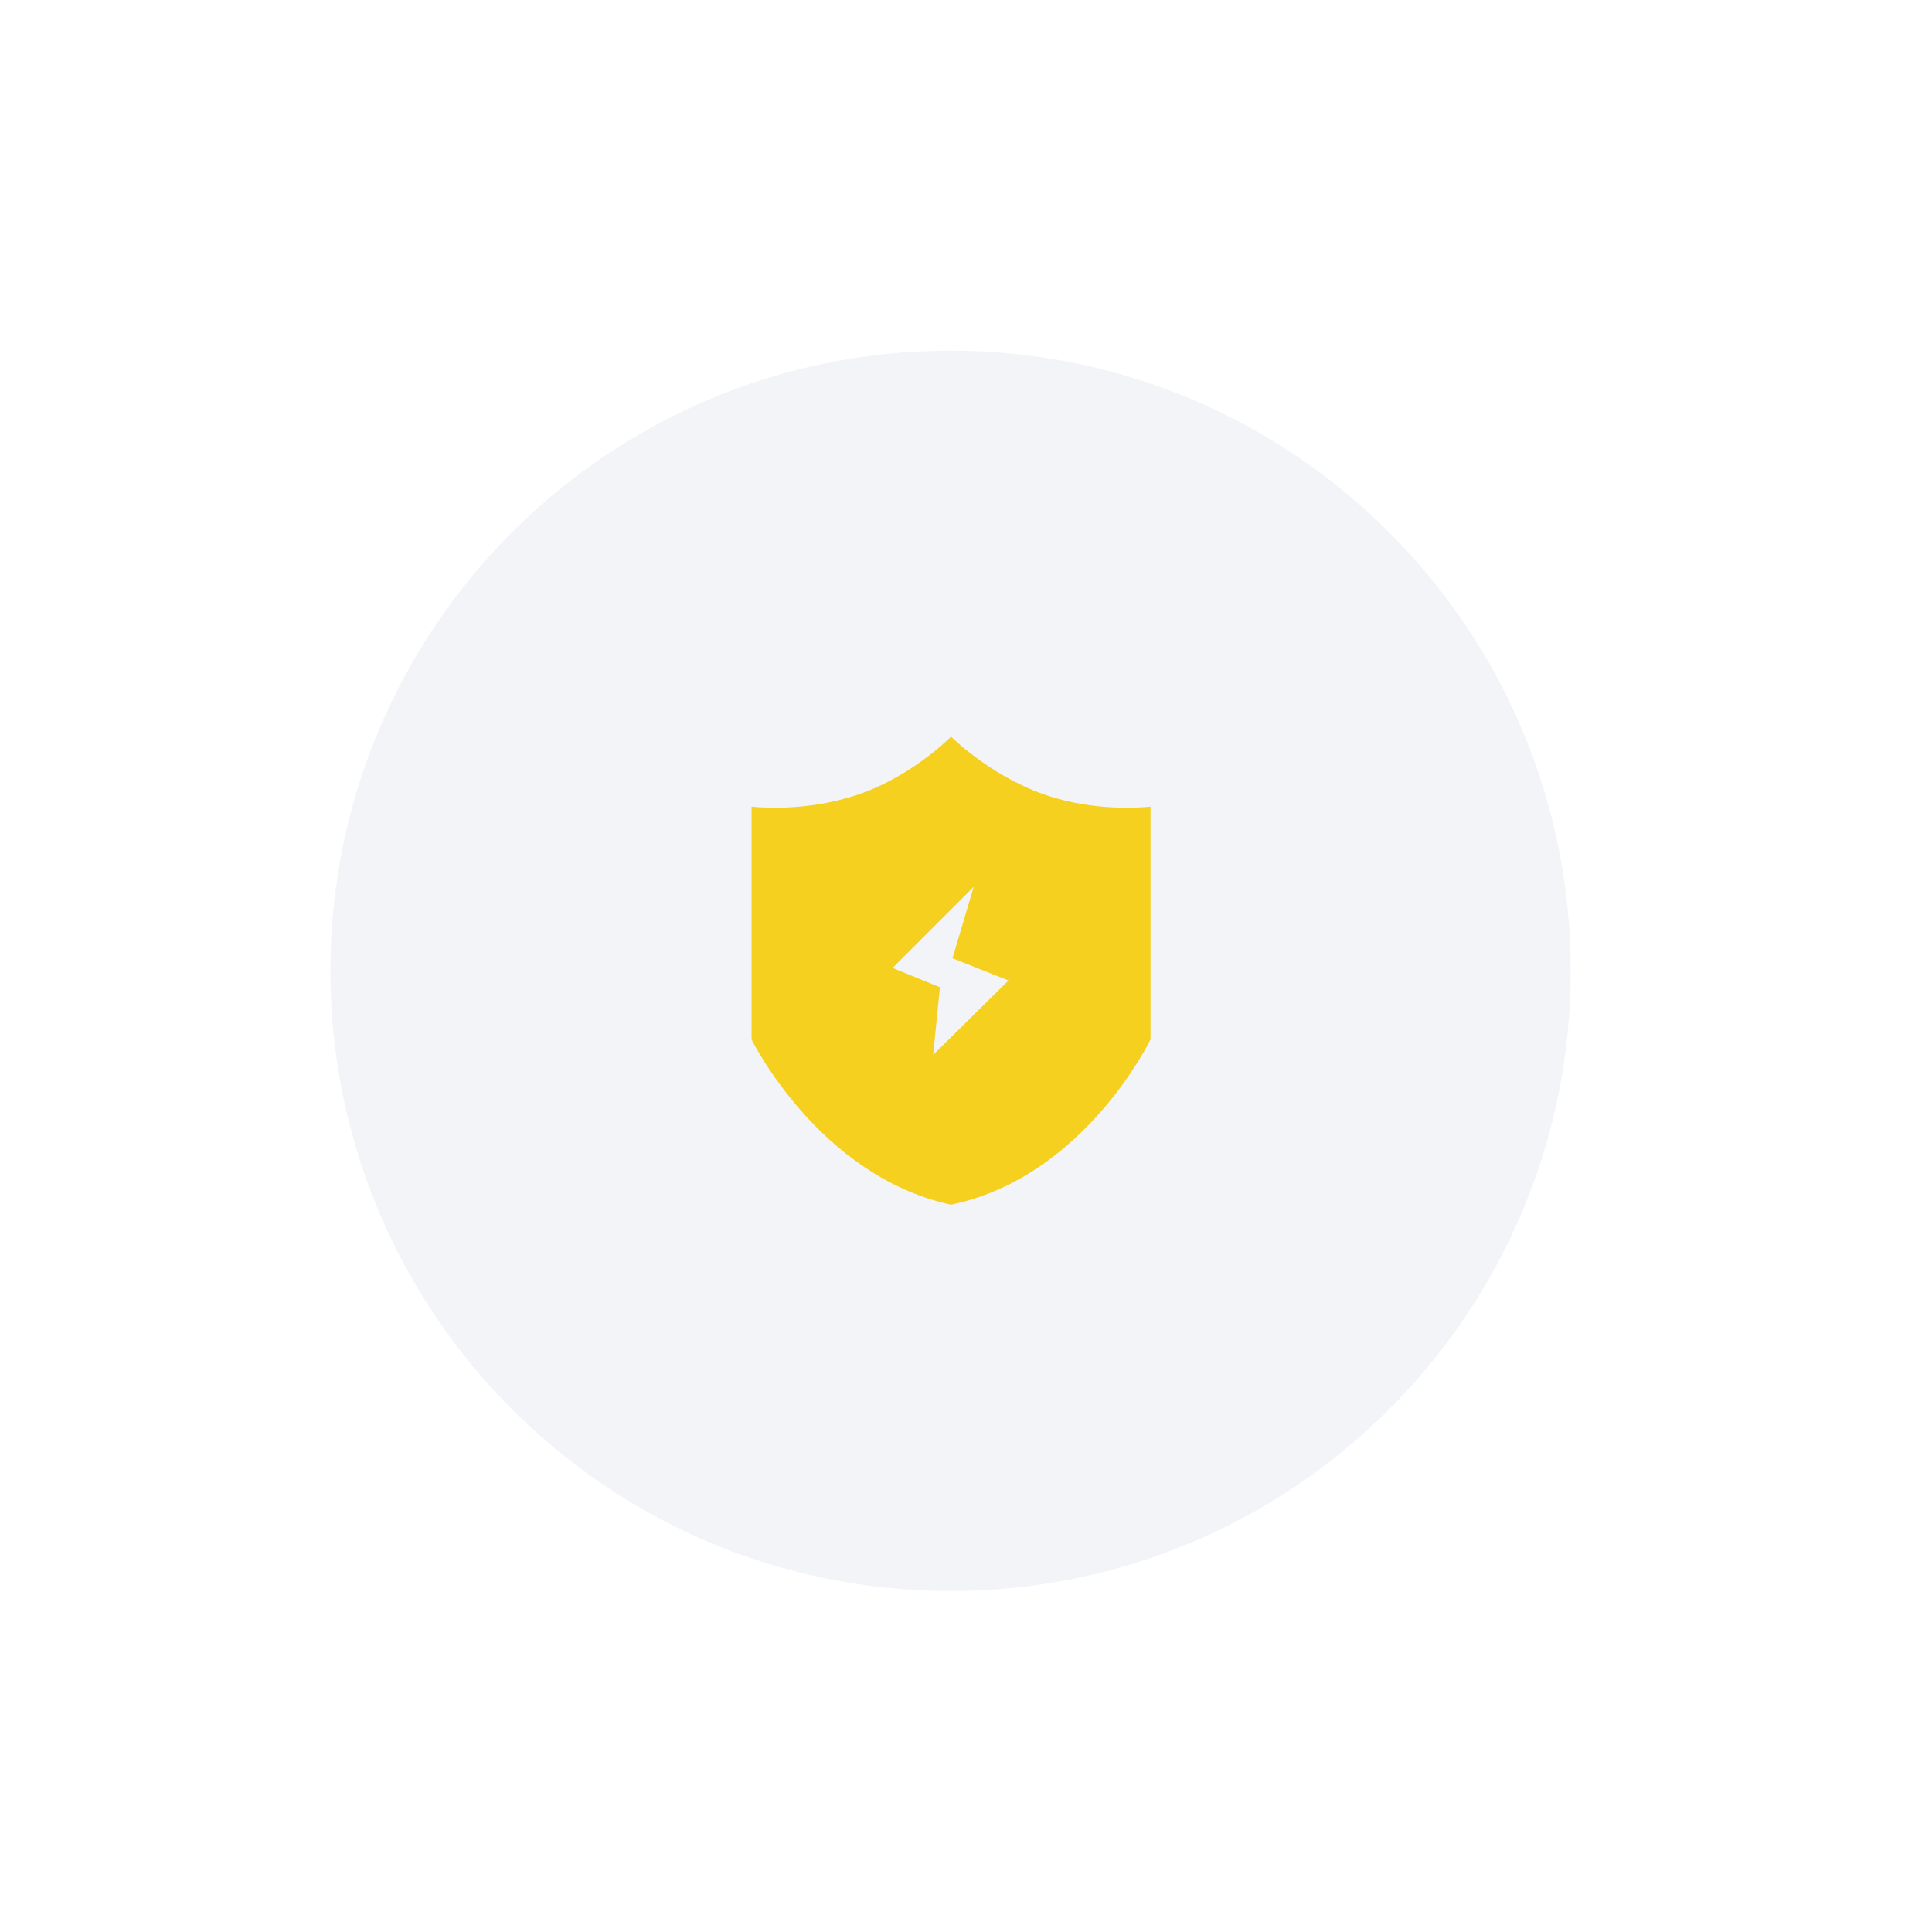
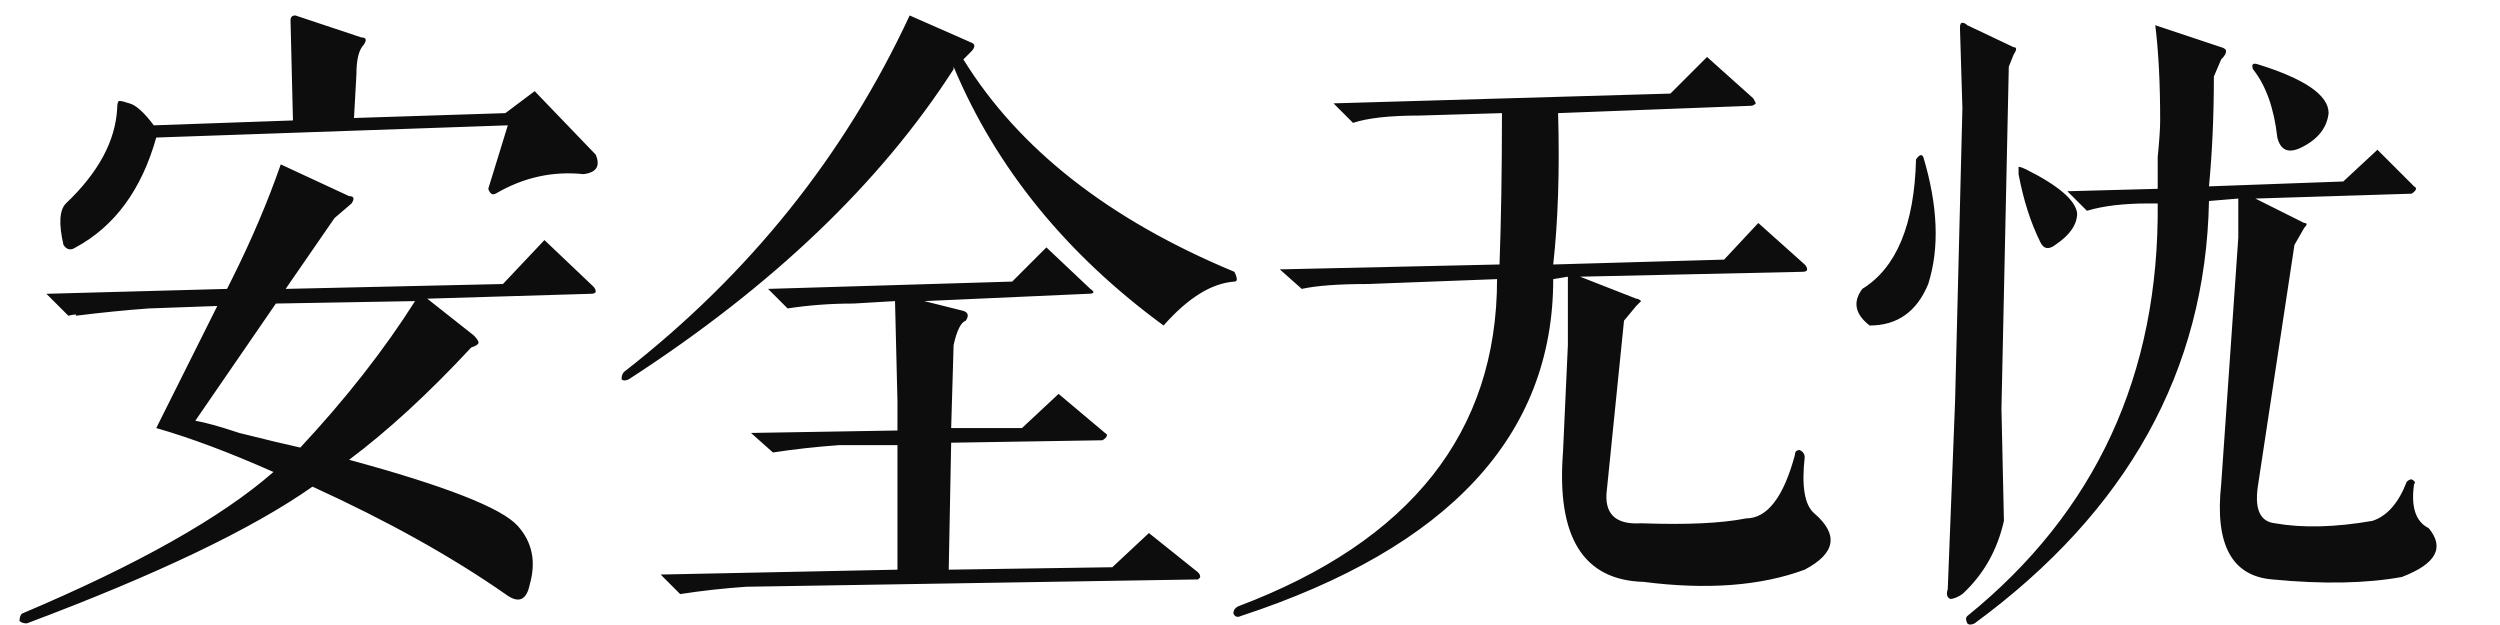
- <svg xmlns="http://www.w3.org/2000/svg" version="1.1" id="图层_1" x="0px" y="0px" viewBox="0 0 200 200" style="enable-background:new 0 0 200 200;" xml:space="preserve">
-   <style type="text/css">
- 	.st0{fill:#F3F4F8;}
- 	.st1{fill:#F5D01F;}
- </style>
-   <g>
-     <circle class="st0" cx="98.4" cy="100.5" r="64.2" />
-     <path class="st1" d="M109.2,82.6c-6.2-1.8-10.7-6.3-10.7-6.3h-0.1c0,0-4.5,4.6-10.7,6.3c-5.2,1.5-9.9,0.9-9.9,0.9v24.1   c0,0,6.9,14.1,20.6,17.1h0.1c13.8-2.9,20.6-17.1,20.6-17.1V83.5C119.1,83.5,114.3,84.1,109.2,82.6z M96.6,109.2l0.7-7l-4.9-2   l8.4-8.4l-2.2,7.4l5.8,2.3L96.6,109.2z" />
-   </g>
+ <svg xmlns="http://www.w3.org/2000/svg" preserveAspectRatio="xMidYMid" width="120" height="30" viewBox="0 0 120 30">
+   <defs>
+     <style>
+       .cls-1 {
+         fill: #0d0d0d;
+         fill-rule: evenodd;
+       }
+     </style>
+   </defs>
+   <path d="M115.289,27.695 C113.570,28.007 111.499,28.047 109.078,27.813 C107.124,27.655 106.304,26.132 106.617,23.242 L107.438,11.406 L107.438,9.531 L106.031,9.648 C105.874,17.775 102.124,24.531 94.781,29.922 C94.624,29.999 94.507,29.999 94.430,29.922 C94.351,29.764 94.351,29.647 94.430,29.570 C100.600,24.572 103.647,17.969 103.570,9.766 L103.102,9.766 C101.930,9.766 100.952,9.883 100.172,10.117 L99.234,9.180 L103.570,9.063 C103.570,8.751 103.570,8.242 103.570,7.539 C103.647,6.759 103.688,6.173 103.688,5.781 C103.688,3.985 103.609,2.462 103.453,1.211 L106.617,2.266 C106.928,2.344 106.928,2.540 106.617,2.852 L106.266,3.672 C106.266,5.547 106.187,7.305 106.031,8.945 L112.477,8.711 L114.117,7.188 L115.875,8.945 C116.031,9.024 115.992,9.141 115.758,9.297 L108.258,9.531 L110.602,10.703 C110.757,10.703 110.757,10.782 110.602,10.938 L110.133,11.758 L108.375,23.359 C108.218,24.454 108.492,25.040 109.195,25.117 C110.523,25.352 112.085,25.313 113.883,25.000 C114.586,24.766 115.132,24.141 115.523,23.125 C115.600,23.048 115.679,23.008 115.758,23.008 C115.913,23.087 115.952,23.165 115.875,23.242 C115.718,24.337 115.952,25.040 116.578,25.352 C117.358,26.289 116.930,27.069 115.289,27.695 ZM109.312,6.602 C109.155,5.195 108.765,4.102 108.141,3.320 C108.062,3.086 108.141,3.009 108.375,3.086 C110.640,3.789 111.773,4.571 111.773,5.430 C111.695,6.133 111.264,6.680 110.484,7.070 C109.858,7.383 109.468,7.228 109.312,6.602 ZM98.648,11.758 C98.335,11.992 98.101,11.954 97.945,11.641 C97.477,10.703 97.125,9.610 96.891,8.359 C96.891,8.204 96.891,8.087 96.891,8.008 C96.968,8.008 97.085,8.048 97.242,8.125 C98.804,8.907 99.624,9.610 99.703,10.234 C99.703,10.782 99.352,11.289 98.648,11.758 ZM96.422,3.203 L96.070,19.609 L96.188,25.000 C95.874,26.406 95.210,27.578 94.195,28.516 C93.961,28.671 93.765,28.750 93.609,28.750 C93.452,28.671 93.413,28.516 93.492,28.281 L93.844,19.258 L94.195,5.195 L94.078,1.328 C94.078,1.172 94.117,1.094 94.195,1.094 C94.272,1.094 94.351,1.134 94.430,1.211 L96.656,2.266 C96.812,2.266 96.812,2.383 96.656,2.617 L96.422,3.203 ZM89.742,15.625 C89.039,15.079 88.922,14.493 89.391,13.867 C91.031,12.853 91.890,10.782 91.969,7.656 C92.124,7.422 92.242,7.383 92.320,7.539 C93.023,9.883 93.100,11.915 92.555,13.633 C92.007,14.962 91.070,15.625 89.742,15.625 ZM78.891,27.930 C75.999,27.851 74.710,25.782 75.023,21.719 L75.258,16.563 L75.258,13.281 L74.555,13.398 C74.555,20.898 69.554,26.289 59.555,29.570 C59.397,29.647 59.280,29.609 59.203,29.453 C59.203,29.296 59.280,29.178 59.437,29.102 C67.718,25.978 71.859,20.743 71.859,13.398 L65.648,13.633 C64.242,13.633 63.188,13.712 62.484,13.867 L61.430,12.930 L71.977,12.695 C72.053,10.586 72.094,8.165 72.094,5.430 L68.109,5.547 C66.703,5.547 65.648,5.664 64.945,5.898 L64.008,4.961 L80.180,4.492 L81.938,2.734 L84.164,4.727 L84.281,4.961 C84.203,5.040 84.124,5.078 84.047,5.078 L74.789,5.430 C74.866,8.165 74.789,10.586 74.555,12.695 L82.758,12.461 L84.398,10.703 L86.625,12.695 C86.702,12.774 86.742,12.853 86.742,12.930 C86.742,13.008 86.663,13.047 86.508,13.047 L75.844,13.281 L78.539,14.336 C78.616,14.336 78.695,14.376 78.773,14.453 C78.695,14.532 78.616,14.611 78.539,14.687 L77.953,15.391 L77.133,23.477 C76.975,24.648 77.523,25.196 78.773,25.117 C80.960,25.196 82.641,25.117 83.813,24.883 C84.827,24.883 85.609,23.868 86.156,21.836 C86.156,21.680 86.233,21.602 86.391,21.602 C86.546,21.680 86.625,21.797 86.625,21.953 C86.468,23.359 86.625,24.258 87.094,24.648 C88.266,25.665 88.108,26.562 86.625,27.344 C84.516,28.124 81.938,28.320 78.891,27.930 ZM55.852,15.625 C51.164,12.188 47.804,8.048 45.773,3.203 L45.773,3.320 C42.258,8.790 37.061,13.750 30.187,18.203 C30.030,18.282 29.913,18.282 29.836,18.203 C29.836,18.047 29.874,17.930 29.953,17.852 C35.968,13.164 40.538,7.462 43.664,0.742 L46.594,2.031 C46.828,2.110 46.828,2.266 46.594,2.500 L46.242,2.852 C48.897,7.149 53.233,10.547 59.250,13.047 C59.406,13.360 59.406,13.516 59.250,13.516 C58.155,13.594 57.023,14.297 55.852,15.625 ZM28.008,8.359 C26.523,8.204 25.117,8.517 23.789,9.297 C23.632,9.376 23.514,9.297 23.437,9.063 L24.375,6.016 L7.500,6.602 C6.797,9.103 5.508,10.861 3.633,11.875 C3.398,12.032 3.203,11.992 3.047,11.758 C2.812,10.743 2.851,10.079 3.164,9.766 C4.726,8.282 5.546,6.759 5.625,5.195 C5.625,4.961 5.663,4.844 5.742,4.844 C5.819,4.844 5.977,4.884 6.211,4.961 C6.522,5.040 6.914,5.391 7.383,6.016 L14.062,5.781 L13.945,0.977 C13.945,0.821 14.022,0.742 14.180,0.742 L17.344,1.797 C17.578,1.797 17.617,1.914 17.461,2.148 C17.227,2.383 17.109,2.852 17.109,3.555 L16.992,5.664 L24.258,5.430 L25.664,4.375 L28.594,7.422 C28.828,7.969 28.632,8.282 28.008,8.359 ZM3.633,15.156 C3.710,15.079 3.593,15.079 3.281,15.156 L2.227,14.102 L10.898,13.867 L11.133,13.398 C12.070,11.523 12.850,9.689 13.477,7.891 L16.758,9.414 C16.992,9.414 17.031,9.531 16.875,9.766 L16.055,10.469 L13.711,13.867 L24.141,13.633 L26.133,11.523 L28.477,13.750 C28.553,13.829 28.594,13.907 28.594,13.984 C28.594,14.063 28.515,14.102 28.359,14.102 L20.508,14.336 L22.734,16.094 C22.890,16.251 22.969,16.368 22.969,16.445 C22.969,16.524 22.852,16.603 22.617,16.680 C20.585,18.868 18.633,20.664 16.758,22.070 C21.367,23.321 24.062,24.376 24.844,25.234 C25.547,26.016 25.741,26.952 25.430,28.047 C25.272,28.827 24.882,28.984 24.258,28.516 C21.680,26.718 18.593,25.000 15.000,23.359 C12.109,25.392 7.538,27.578 1.289,29.922 C1.132,29.922 1.014,29.882 0.937,29.805 C0.937,29.647 0.976,29.530 1.055,29.453 C6.601,27.109 10.624,24.844 13.125,22.656 C11.016,21.719 9.141,21.016 7.500,20.547 L10.430,14.687 L7.148,14.805 C6.053,14.883 4.882,15.001 3.633,15.156 ZM9.375,20.195 C9.844,20.274 10.547,20.470 11.484,20.781 C12.733,21.094 13.711,21.329 14.414,21.484 C16.600,19.141 18.437,16.797 19.922,14.453 L13.242,14.570 L9.375,20.195 ZM43.078,21.367 L40.266,21.367 C39.171,21.446 38.116,21.563 37.102,21.719 L36.047,20.781 L43.078,20.664 L43.078,19.258 L42.961,14.453 L40.969,14.570 C39.874,14.570 38.819,14.649 37.805,14.805 L36.867,13.867 L48.586,13.516 L50.227,11.875 L52.336,13.867 C52.570,14.025 52.530,14.102 52.219,14.102 L44.367,14.453 L46.242,14.922 C46.477,15.001 46.515,15.156 46.359,15.391 C46.125,15.469 45.929,15.859 45.773,16.563 L45.656,20.547 L49.055,20.547 L50.812,18.906 L53.039,20.781 C53.195,20.860 53.156,20.977 52.922,21.133 L45.656,21.250 L45.539,27.344 L53.391,27.227 L55.148,25.586 L57.492,27.461 C57.648,27.617 57.648,27.734 57.492,27.813 L35.812,28.164 C34.718,28.241 33.663,28.358 32.648,28.516 L31.711,27.578 L43.078,27.344 L43.078,21.367 Z" class="cls-1" />
</svg>
